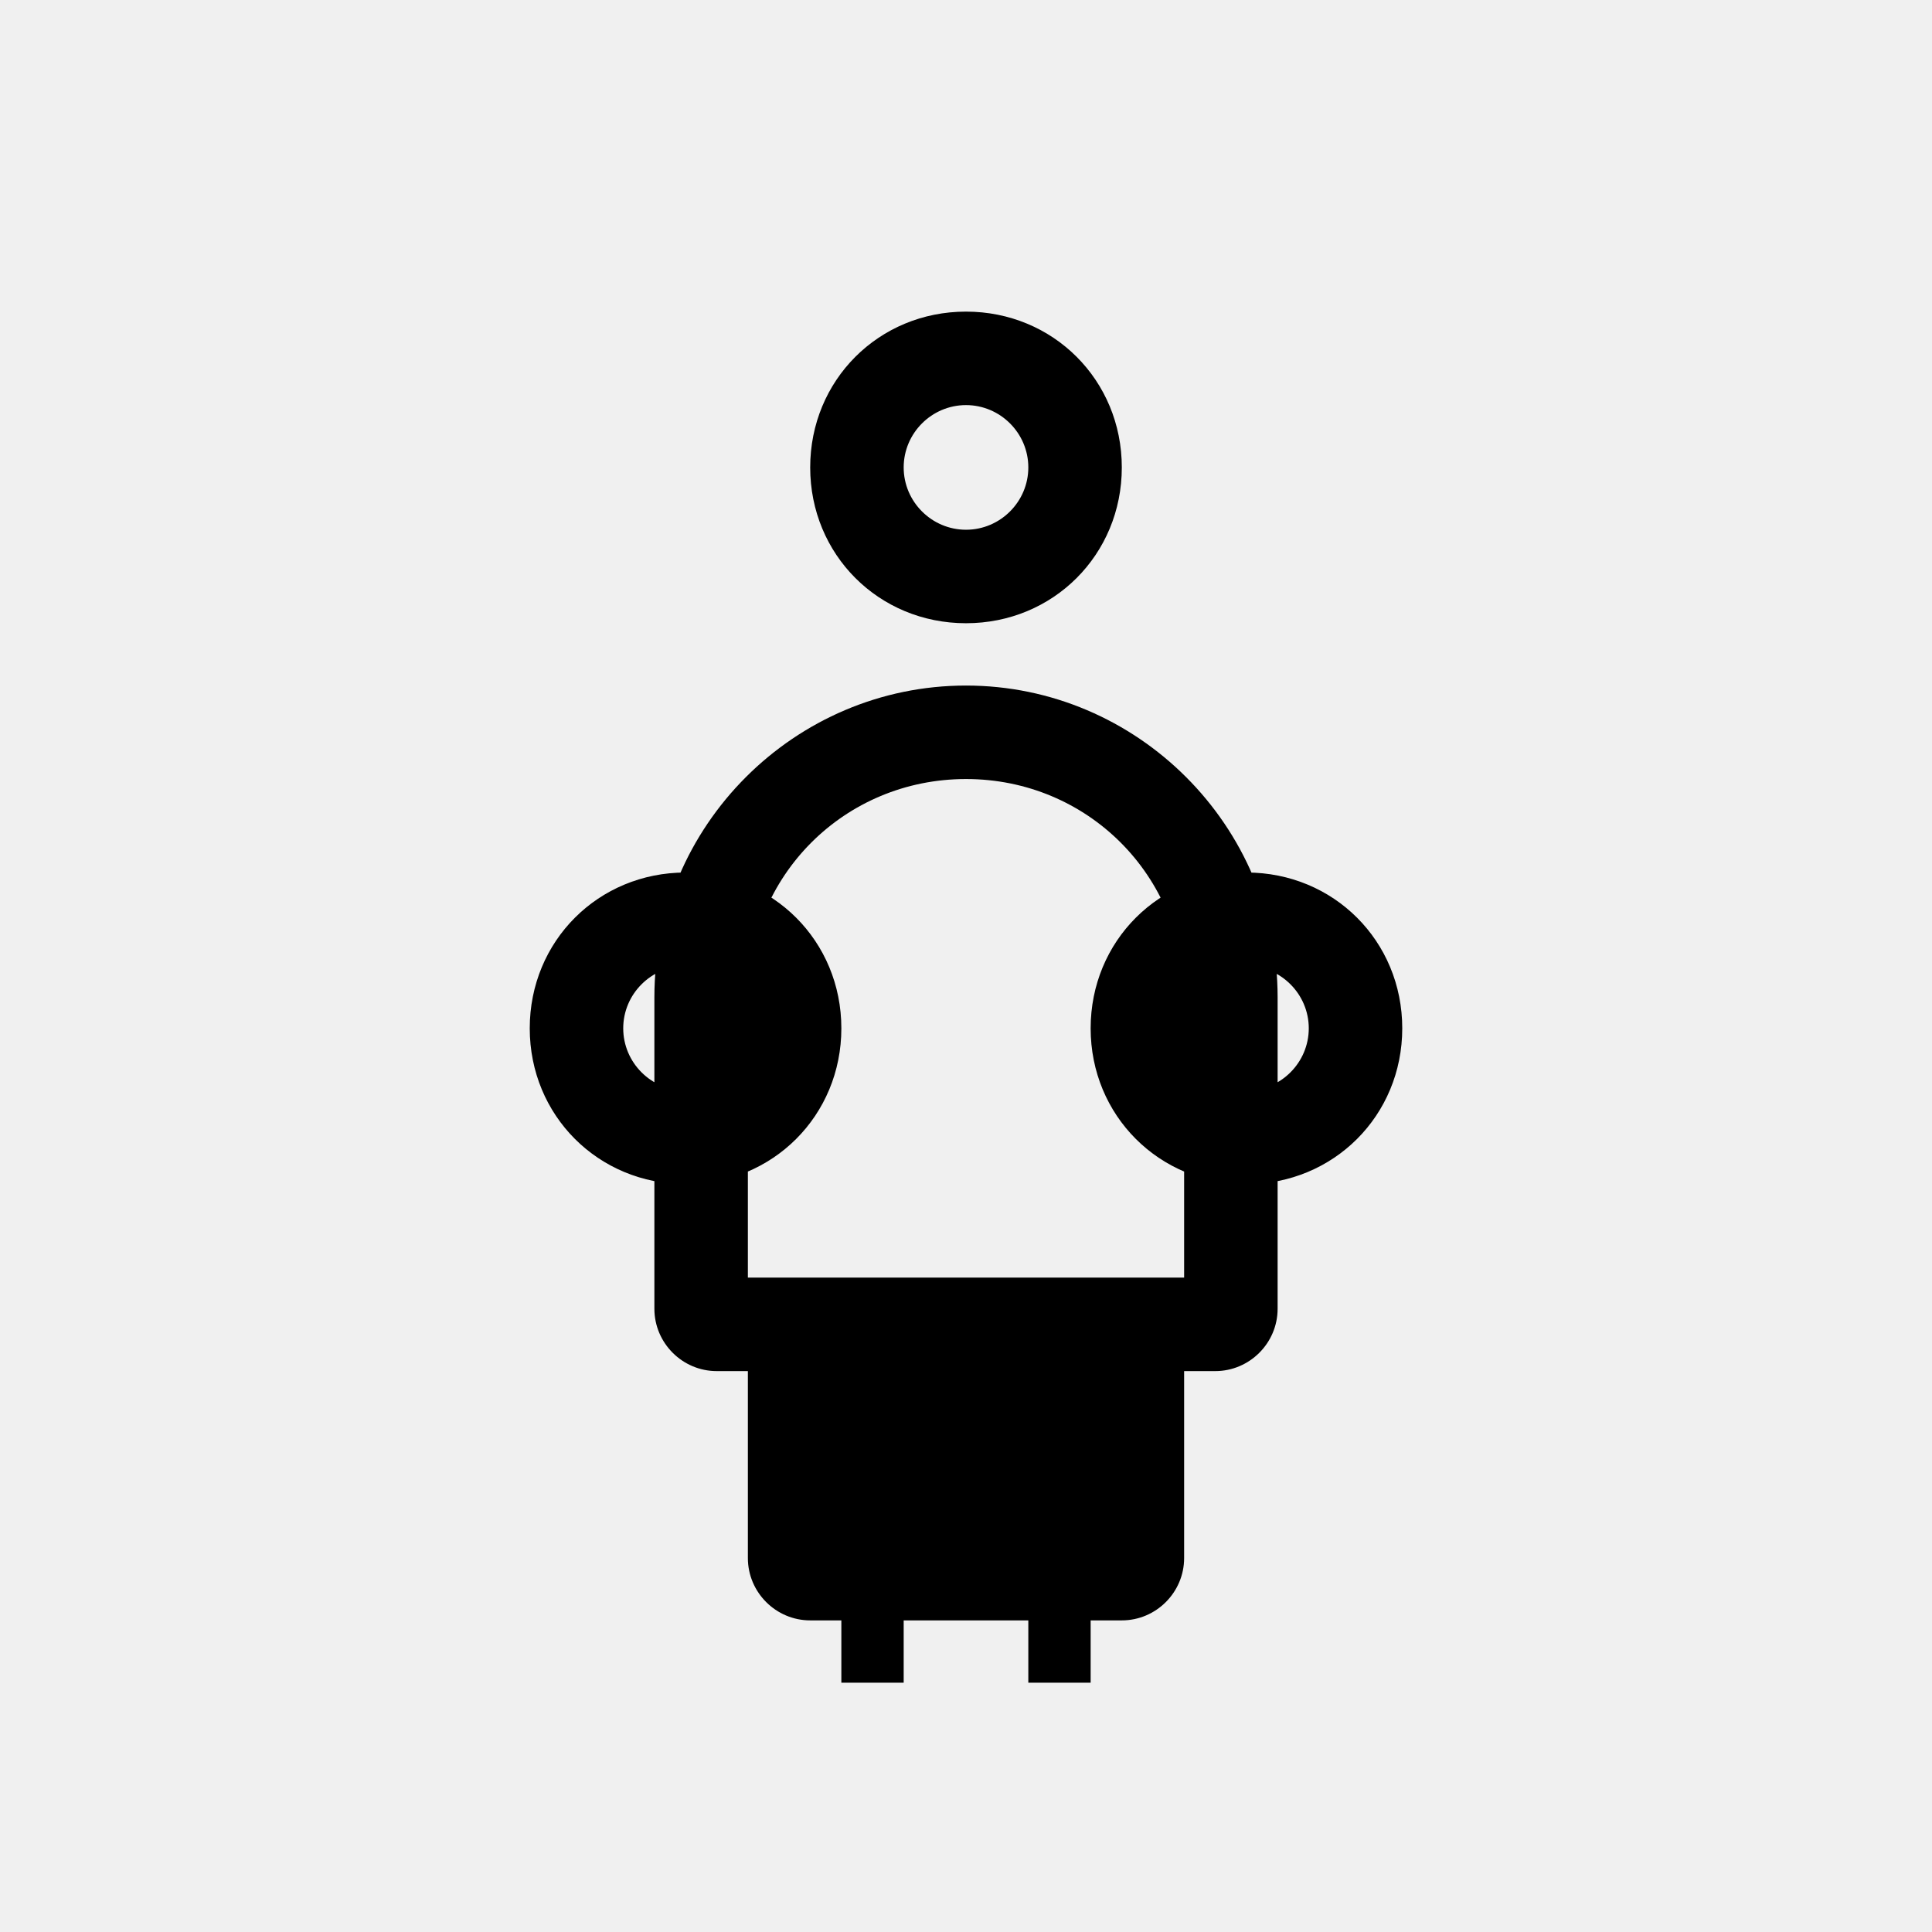
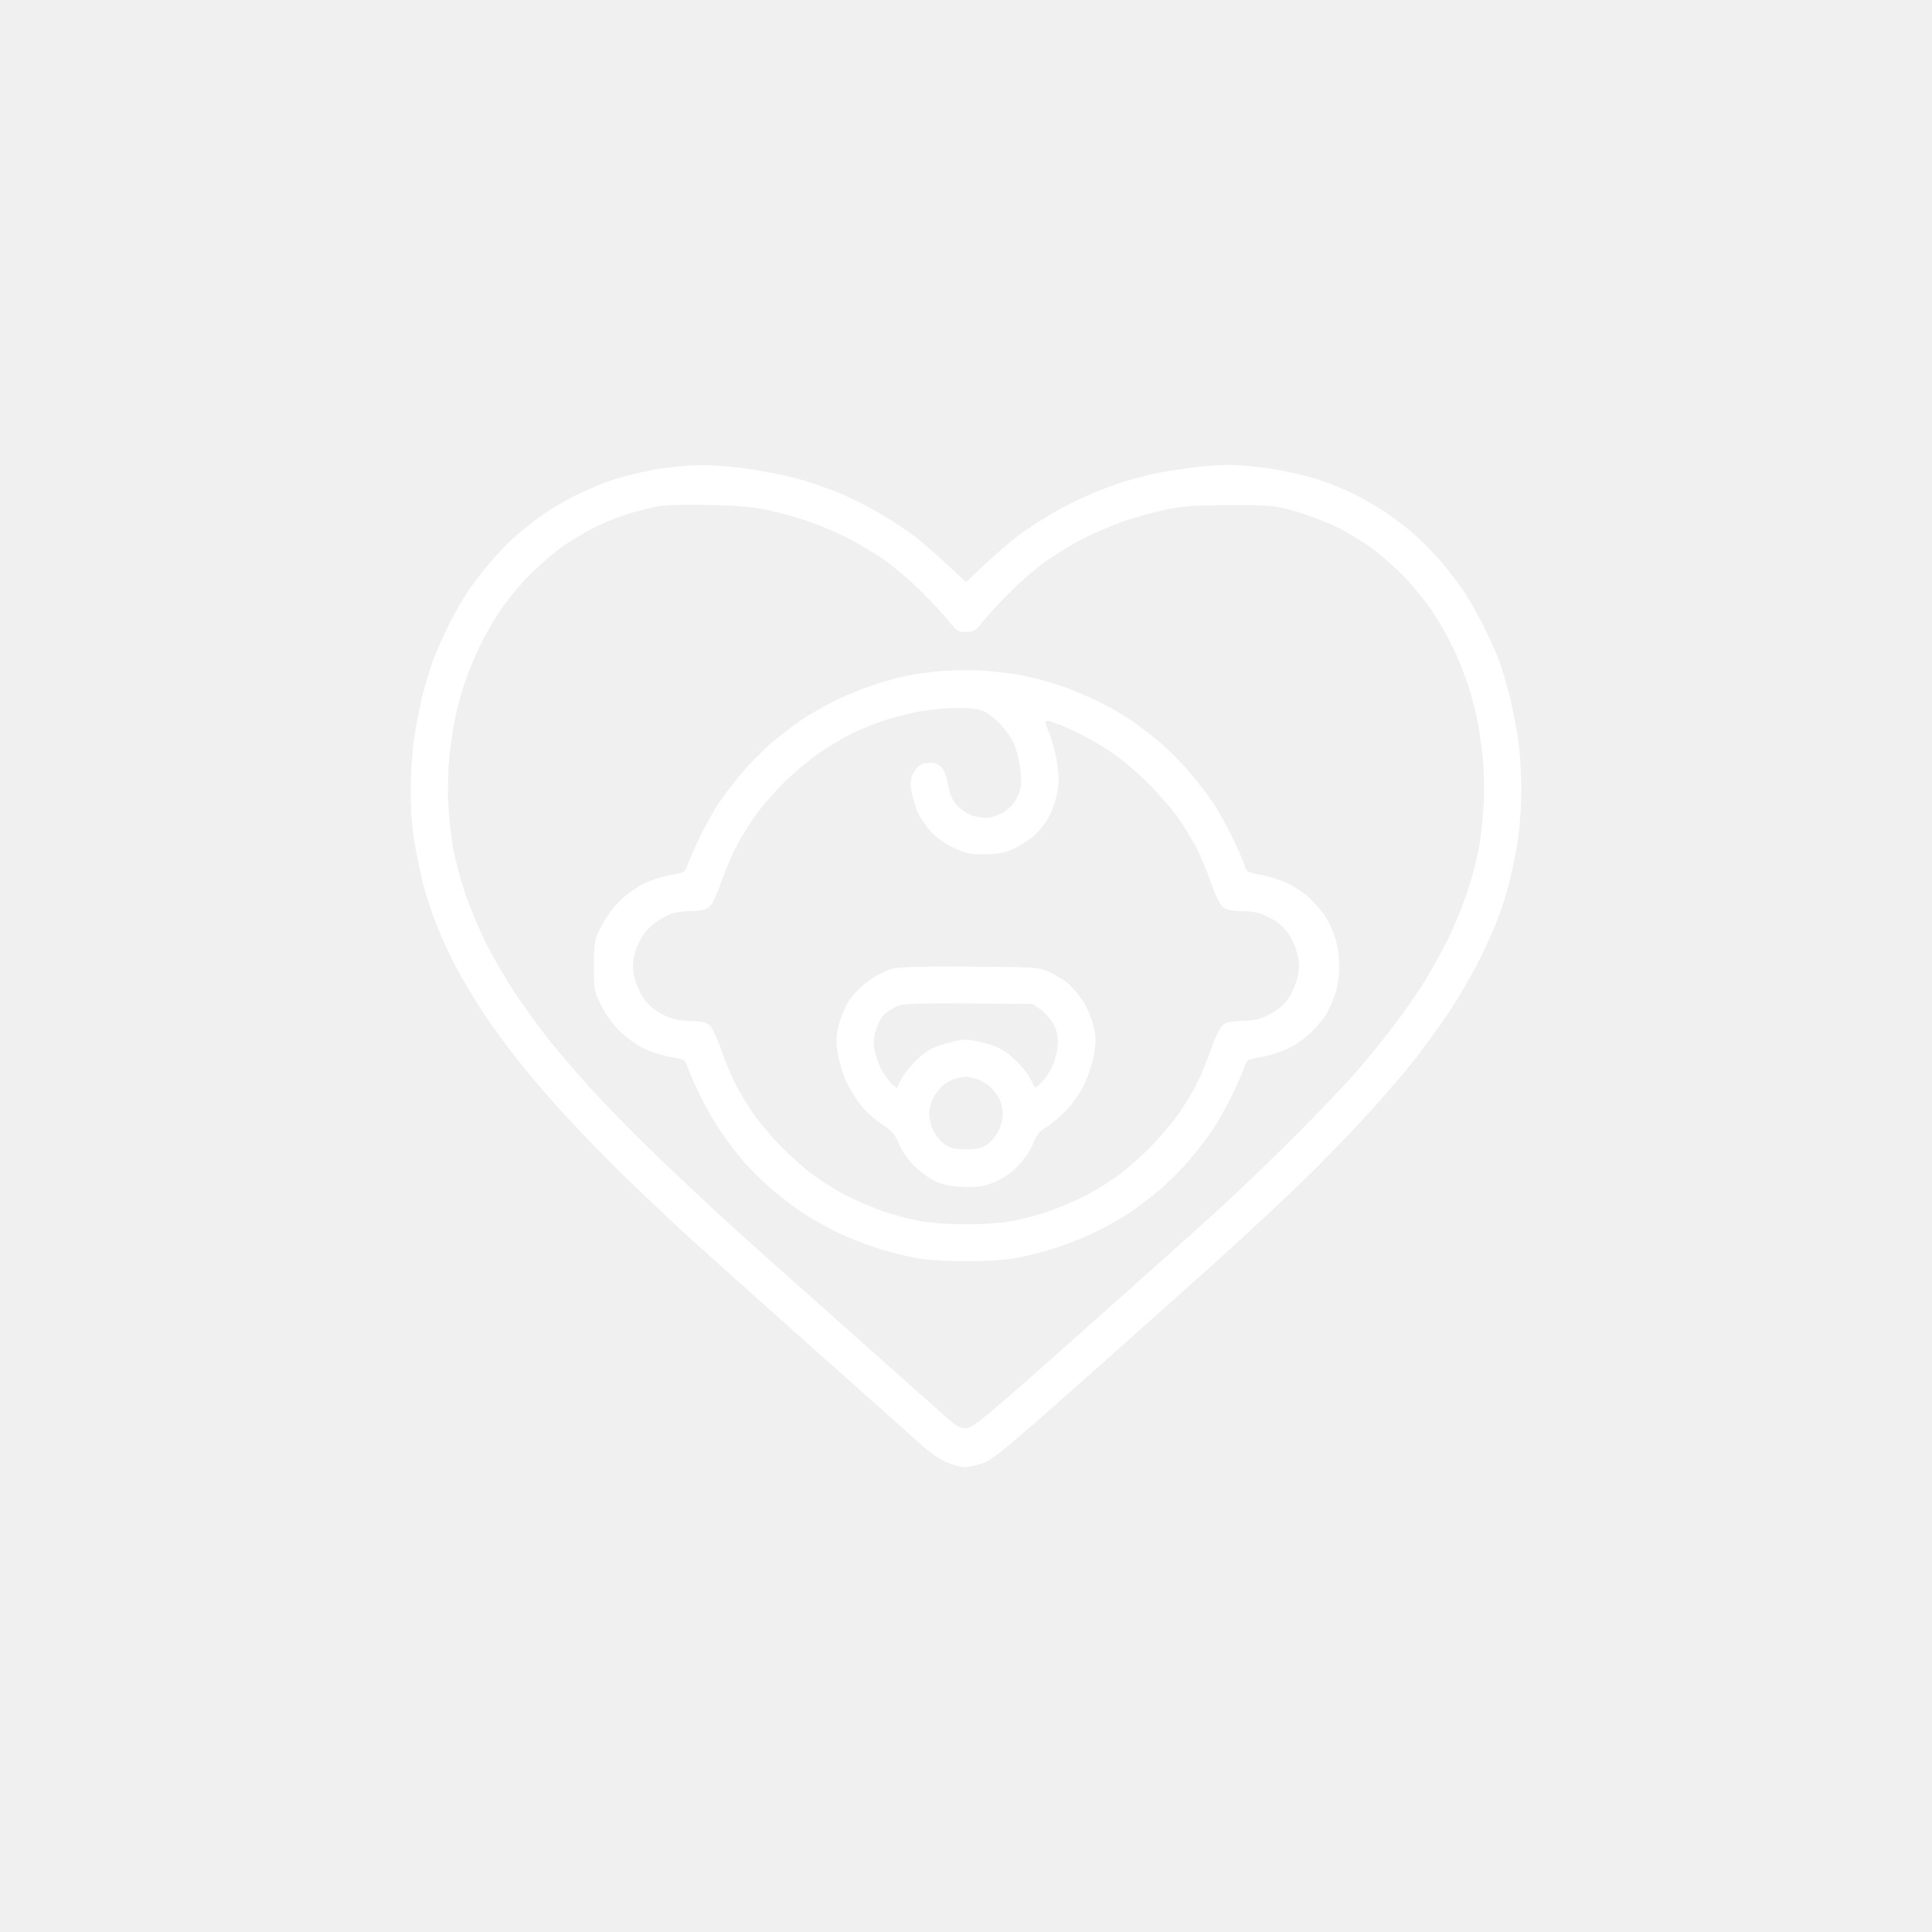
<svg xmlns="http://www.w3.org/2000/svg" width="62" height="62" viewBox="0 0 62 62" fill="none">
-   <path d="M31 10C28.2 10 26 12.2 26 15C26 17.8 28.2 20 31 20C33.8 20 36 17.8 36 15C36 12.2 33.8 10 31 10ZM31 17C29.9 17 29 16.1 29 15C29 13.9 29.9 13 31 13C32.1 13 33 13.9 33 15C33 16.1 32.1 17 31 17ZM22 28C19.2 28 17 30.2 17 33C17 35.8 19.2 38 22 38C24.8 38 27 35.8 27 33C27 30.2 24.8 28 22 28ZM22 35C20.9 35 20 34.1 20 33C20 31.9 20.9 31 22 31C23.1 31 24 31.9 24 33C24 34.1 23.1 35 22 35ZM40 28C37.2 28 35 30.2 35 33C35 35.8 37.2 38 40 38C42.8 38 45 35.8 45 33C45 30.2 42.8 28 40 28ZM40 35C38.9 35 38 34.1 38 33C38 31.9 38.9 31 40 31C41.1 31 42 31.9 42 33C42 34.1 41.1 35 40 35ZM31 22C25.5 22 21 26.5 21 32V42C21 43.1 21.9 44 23 44H24V50C24 51.1 24.9 52 26 52H27V54H29V52H33V54H35V52H36C37.1 52 38 51.1 38 50V44H39C40.1 44 41 43.1 41 42V32C41 26.5 36.5 22 31 22ZM38 41H24V32C24 28.1 27.1 25 31 25C34.9 25 38 28.1 38 32V41Z" fill="currentColor" />
+   <path fill-rule="evenodd" clip-rule="evenodd" d="M22.473 14.926C22.859 14.922 23.571 14.979 24.074 15.056C24.571 15.133 25.261 15.271 25.605 15.365C25.95 15.458 26.529 15.657 26.893 15.806C27.256 15.954 27.852 16.251 28.215 16.464C28.579 16.678 29.079 17.005 29.326 17.192C29.574 17.378 30.052 17.788 31 18.679L31.612 18.104C31.948 17.788 32.426 17.378 32.673 17.192C32.921 17.005 33.405 16.688 33.75 16.486C34.094 16.283 34.673 15.993 35.038 15.839C35.402 15.686 35.918 15.497 36.186 15.421C36.454 15.344 36.83 15.247 37.021 15.206C37.213 15.164 37.699 15.082 38.1 15.024C38.502 14.966 39.113 14.919 39.458 14.92C39.802 14.92 40.46 14.984 40.92 15.062C41.379 15.14 42.029 15.296 42.364 15.41C42.699 15.523 43.2 15.729 43.478 15.868C43.756 16.006 44.187 16.254 44.435 16.42C44.684 16.585 45.083 16.887 45.323 17.09C45.563 17.294 45.949 17.68 46.183 17.948C46.416 18.216 46.757 18.654 46.939 18.922C47.121 19.19 47.415 19.699 47.593 20.053C47.77 20.408 47.996 20.909 48.093 21.167C48.191 21.426 48.344 21.935 48.436 22.299C48.527 22.662 48.65 23.273 48.71 23.656C48.771 24.039 48.82 24.783 48.82 25.309C48.821 25.842 48.773 26.568 48.712 26.945C48.653 27.318 48.539 27.89 48.46 28.215C48.381 28.541 48.224 29.058 48.113 29.364C48.001 29.67 47.725 30.297 47.5 30.756C47.275 31.216 46.82 31.999 46.489 32.497C46.157 32.994 45.595 33.762 45.239 34.202C44.883 34.642 44.186 35.441 43.688 35.977C43.191 36.513 42.365 37.359 41.852 37.858C41.34 38.355 40.403 39.235 39.771 39.813C39.14 40.391 37.119 42.201 35.281 43.834C32.512 46.297 31.877 46.829 31.574 46.943C31.373 47.018 31.099 47.08 30.965 47.08C30.831 47.08 30.557 47.007 30.356 46.918C30.155 46.829 29.803 46.584 29.573 46.374C29.343 46.163 27.73 44.725 25.989 43.177C24.247 41.629 22.399 39.972 21.881 39.495C21.364 39.017 20.522 38.218 20.01 37.72C19.497 37.221 18.702 36.405 18.242 35.908C17.783 35.41 17.092 34.611 16.707 34.133C16.322 33.654 15.781 32.918 15.506 32.497C15.229 32.075 14.845 31.434 14.652 31.07C14.458 30.706 14.176 30.095 14.024 29.712C13.873 29.329 13.682 28.765 13.601 28.459C13.52 28.153 13.392 27.55 13.317 27.119C13.224 26.591 13.179 26.024 13.18 25.379C13.18 24.853 13.229 24.093 13.289 23.691C13.348 23.288 13.472 22.662 13.563 22.299C13.655 21.935 13.812 21.418 13.914 21.15C14.015 20.882 14.239 20.381 14.411 20.036C14.585 19.692 14.853 19.222 15.008 18.992C15.163 18.762 15.487 18.339 15.727 18.052C15.968 17.765 16.331 17.387 16.534 17.211C16.737 17.036 17.091 16.754 17.321 16.585C17.551 16.415 18.021 16.13 18.365 15.951C18.71 15.772 19.274 15.531 19.618 15.414C19.963 15.298 20.59 15.142 21.011 15.068C21.432 14.994 22.09 14.931 22.473 14.926ZM20.3 16.447C20.002 16.529 19.476 16.733 19.131 16.899C18.787 17.066 18.254 17.388 17.948 17.616C17.641 17.843 17.171 18.262 16.901 18.546C16.632 18.829 16.242 19.312 16.035 19.618C15.828 19.925 15.526 20.457 15.363 20.802C15.201 21.146 14.986 21.679 14.888 21.985C14.788 22.291 14.661 22.769 14.604 23.047C14.548 23.325 14.466 23.872 14.423 24.265C14.38 24.659 14.363 25.337 14.386 25.779C14.408 26.219 14.476 26.862 14.537 27.206C14.597 27.551 14.767 28.193 14.914 28.633C15.061 29.073 15.369 29.81 15.598 30.269C15.828 30.729 16.268 31.48 16.576 31.94C16.884 32.399 17.375 33.072 17.667 33.436C17.96 33.8 18.596 34.533 19.082 35.066C19.569 35.599 20.53 36.572 21.22 37.23C21.909 37.887 22.848 38.769 23.308 39.189C23.767 39.61 25.428 41.093 26.997 42.486C28.567 43.878 30.055 45.201 30.304 45.425C30.676 45.759 30.799 45.832 31 45.83C31.221 45.829 31.548 45.559 34.62 42.827C36.477 41.176 38.482 39.383 39.075 38.843C39.668 38.303 40.781 37.234 41.548 36.467C42.315 35.7 43.227 34.743 43.573 34.341C43.921 33.94 44.464 33.266 44.78 32.845C45.096 32.424 45.519 31.813 45.72 31.487C45.921 31.162 46.251 30.567 46.453 30.165C46.654 29.763 46.939 29.073 47.085 28.633C47.231 28.193 47.401 27.551 47.461 27.206C47.522 26.862 47.591 26.219 47.614 25.779C47.637 25.332 47.621 24.663 47.577 24.265C47.534 23.872 47.452 23.325 47.396 23.047C47.339 22.769 47.212 22.291 47.112 21.985C47.014 21.679 46.799 21.146 46.637 20.802C46.474 20.457 46.172 19.925 45.965 19.618C45.758 19.312 45.368 18.829 45.099 18.546C44.829 18.262 44.359 17.843 44.052 17.616C43.746 17.388 43.213 17.065 42.869 16.898C42.524 16.732 41.929 16.508 41.546 16.401C40.888 16.218 40.773 16.207 39.458 16.211C38.302 16.214 37.947 16.239 37.37 16.364C36.987 16.447 36.392 16.613 36.047 16.734C35.702 16.855 35.17 17.08 34.864 17.232C34.557 17.385 34.041 17.687 33.716 17.903C33.39 18.119 32.825 18.594 32.46 18.957C32.095 19.321 31.679 19.767 31.537 19.949C31.306 20.246 31.249 20.28 31 20.28C30.751 20.28 30.694 20.246 30.463 19.949C30.321 19.767 29.905 19.32 29.54 18.957C29.175 18.594 28.61 18.119 28.284 17.903C27.959 17.687 27.443 17.385 27.137 17.232C26.83 17.08 26.298 16.855 25.953 16.734C25.608 16.613 25.029 16.451 24.665 16.373C24.183 16.27 23.666 16.225 22.751 16.206C22.062 16.191 21.35 16.207 21.17 16.239C20.99 16.271 20.599 16.364 20.3 16.447ZM31.418 21.514C31.744 21.531 32.291 21.59 32.636 21.645C32.98 21.702 33.576 21.852 33.959 21.98C34.341 22.107 34.921 22.345 35.246 22.508C35.572 22.671 36.026 22.931 36.256 23.085C36.485 23.24 36.908 23.562 37.196 23.801C37.482 24.041 37.924 24.482 38.176 24.782C38.428 25.082 38.762 25.515 38.917 25.744C39.072 25.974 39.344 26.46 39.523 26.823C39.7 27.187 39.884 27.601 39.931 27.744C40.012 27.994 40.029 28.005 40.467 28.076C40.716 28.117 41.108 28.242 41.337 28.353C41.567 28.465 41.892 28.69 42.06 28.855C42.228 29.02 42.438 29.265 42.528 29.399C42.617 29.533 42.755 29.831 42.833 30.06C42.927 30.335 42.975 30.656 42.975 31C42.975 31.344 42.927 31.665 42.833 31.94C42.755 32.169 42.617 32.467 42.528 32.601C42.438 32.735 42.228 32.98 42.06 33.145C41.892 33.31 41.567 33.535 41.337 33.647C41.108 33.758 40.716 33.883 40.467 33.924C40.029 33.995 40.012 34.006 39.931 34.257C39.884 34.399 39.7 34.813 39.523 35.177C39.344 35.541 39.072 36.026 38.917 36.256C38.762 36.485 38.428 36.918 38.176 37.218C37.924 37.518 37.482 37.959 37.196 38.199C36.908 38.438 36.485 38.76 36.256 38.915C36.026 39.069 35.572 39.329 35.246 39.492C34.921 39.655 34.341 39.893 33.959 40.02C33.576 40.148 32.98 40.302 32.636 40.364C32.249 40.433 31.622 40.476 31 40.476C30.378 40.476 29.75 40.433 29.364 40.364C29.02 40.302 28.424 40.148 28.041 40.02C27.659 39.893 27.079 39.655 26.754 39.492C26.428 39.328 25.943 39.046 25.675 38.864C25.407 38.682 24.968 38.341 24.7 38.108C24.432 37.874 24.046 37.488 23.841 37.248C23.636 37.008 23.31 36.577 23.115 36.291C22.921 36.003 22.625 35.486 22.458 35.142C22.291 34.797 22.116 34.399 22.07 34.257C21.988 34.006 21.971 33.995 21.533 33.924C21.284 33.883 20.892 33.759 20.663 33.647C20.433 33.537 20.079 33.279 19.875 33.076C19.668 32.868 19.408 32.507 19.284 32.253C19.073 31.824 19.061 31.759 19.061 31C19.061 30.241 19.073 30.176 19.284 29.747C19.408 29.493 19.668 29.132 19.875 28.924C20.079 28.721 20.433 28.463 20.663 28.353C20.892 28.241 21.284 28.117 21.533 28.076C21.971 28.005 21.988 27.994 22.07 27.744C22.116 27.601 22.3 27.187 22.477 26.823C22.656 26.46 22.928 25.974 23.083 25.744C23.238 25.515 23.572 25.082 23.824 24.782C24.076 24.482 24.517 24.041 24.805 23.801C25.091 23.562 25.515 23.24 25.744 23.085C25.974 22.931 26.413 22.679 26.719 22.525C27.025 22.371 27.542 22.151 27.867 22.037C28.193 21.922 28.694 21.775 28.981 21.711C29.268 21.646 29.801 21.569 30.165 21.539C30.528 21.508 31.092 21.497 31.418 21.514ZM28.215 23.174C27.928 23.276 27.506 23.453 27.276 23.57C27.046 23.685 26.623 23.939 26.336 24.133C26.049 24.327 25.566 24.722 25.263 25.011C24.96 25.299 24.537 25.77 24.323 26.058C24.109 26.345 23.803 26.83 23.645 27.137C23.485 27.443 23.259 27.975 23.141 28.32C23.023 28.665 22.86 29.009 22.779 29.086C22.663 29.194 22.523 29.228 22.134 29.239C21.738 29.251 21.562 29.294 21.268 29.452C21.05 29.569 20.807 29.776 20.672 29.959C20.546 30.13 20.407 30.433 20.362 30.634C20.299 30.916 20.299 31.084 20.362 31.366C20.407 31.567 20.54 31.871 20.658 32.043C20.801 32.251 20.998 32.419 21.254 32.551C21.556 32.706 21.743 32.751 22.134 32.762C22.523 32.772 22.663 32.805 22.779 32.914C22.86 32.991 23.023 33.336 23.142 33.68C23.261 34.025 23.452 34.495 23.567 34.724C23.682 34.954 23.921 35.361 24.098 35.629C24.275 35.897 24.67 36.38 24.977 36.702C25.284 37.023 25.77 37.463 26.058 37.676C26.344 37.891 26.83 38.197 27.137 38.355C27.443 38.514 27.959 38.737 28.285 38.852C28.611 38.967 29.143 39.113 29.468 39.175C29.836 39.246 30.417 39.289 31 39.289C31.583 39.289 32.164 39.246 32.532 39.175C32.857 39.113 33.389 38.967 33.715 38.852C34.041 38.737 34.557 38.514 34.864 38.355C35.17 38.197 35.655 37.891 35.943 37.676C36.229 37.463 36.716 37.023 37.023 36.702C37.33 36.38 37.725 35.897 37.902 35.629C38.079 35.361 38.318 34.954 38.433 34.724C38.548 34.495 38.739 34.025 38.858 33.68C38.977 33.336 39.14 32.991 39.221 32.914C39.337 32.805 39.477 32.772 39.866 32.762C40.257 32.751 40.444 32.706 40.746 32.551C41.002 32.419 41.199 32.251 41.342 32.043C41.46 31.871 41.593 31.567 41.638 31.366C41.702 31.084 41.702 30.916 41.638 30.634C41.593 30.433 41.46 30.129 41.342 29.957C41.199 29.748 41.003 29.581 40.746 29.45C40.446 29.296 40.255 29.251 39.866 29.239C39.477 29.228 39.337 29.194 39.221 29.086C39.14 29.009 38.977 28.665 38.858 28.32C38.739 27.975 38.547 27.506 38.431 27.276C38.316 27.046 38.063 26.623 37.871 26.336C37.679 26.049 37.221 25.512 36.854 25.144C36.458 24.747 35.931 24.308 35.56 24.067C35.215 23.844 34.667 23.543 34.341 23.398C34.016 23.254 33.695 23.135 33.628 23.135C33.517 23.134 33.521 23.171 33.674 23.534C33.766 23.754 33.879 24.185 33.924 24.491C33.988 24.924 33.988 25.142 33.924 25.466C33.878 25.696 33.757 26.036 33.656 26.223C33.554 26.41 33.346 26.674 33.193 26.811C33.04 26.947 32.742 27.138 32.532 27.235C32.224 27.376 32.038 27.412 31.59 27.413C31.104 27.415 30.974 27.386 30.581 27.196C30.314 27.067 30.02 26.854 29.86 26.674C29.712 26.507 29.533 26.245 29.463 26.092C29.393 25.939 29.302 25.65 29.262 25.448C29.205 25.156 29.211 25.034 29.294 24.839C29.358 24.692 29.475 24.567 29.59 24.523C29.695 24.483 29.868 24.467 29.973 24.488C30.078 24.509 30.209 24.596 30.263 24.683C30.316 24.769 30.395 25.02 30.437 25.24C30.495 25.547 30.569 25.696 30.756 25.884C30.902 26.029 31.119 26.157 31.296 26.201C31.459 26.242 31.686 26.255 31.8 26.229C31.915 26.203 32.103 26.126 32.218 26.058C32.333 25.99 32.488 25.845 32.561 25.735C32.635 25.625 32.719 25.426 32.75 25.292C32.781 25.157 32.773 24.846 32.733 24.596C32.694 24.347 32.607 24.018 32.541 23.865C32.474 23.712 32.295 23.449 32.144 23.282C31.993 23.114 31.753 22.919 31.609 22.847C31.404 22.745 31.201 22.718 30.669 22.721C30.291 22.724 29.714 22.784 29.364 22.858C29.02 22.93 28.502 23.073 28.215 23.174ZM31.139 31.02C33.184 31.034 33.353 31.045 33.645 31.177C33.818 31.256 34.068 31.402 34.202 31.5C34.337 31.599 34.563 31.849 34.705 32.054C34.857 32.273 35.011 32.614 35.079 32.88C35.175 33.262 35.18 33.408 35.111 33.819C35.067 34.087 34.925 34.526 34.797 34.794C34.655 35.094 34.419 35.428 34.185 35.664C33.977 35.874 33.693 36.109 33.556 36.186C33.367 36.291 33.266 36.42 33.149 36.708C33.053 36.944 32.857 37.226 32.64 37.442C32.403 37.679 32.152 37.845 31.87 37.953C31.53 38.082 31.349 38.108 30.896 38.089C30.481 38.071 30.25 38.02 29.991 37.894C29.799 37.8 29.5 37.581 29.326 37.407C29.15 37.231 28.937 36.921 28.848 36.708C28.715 36.392 28.621 36.283 28.305 36.082C28.095 35.947 27.797 35.681 27.642 35.49C27.487 35.298 27.272 34.954 27.164 34.724C27.056 34.495 26.932 34.087 26.887 33.819C26.82 33.409 26.825 33.26 26.921 32.88C26.985 32.631 27.142 32.27 27.271 32.079C27.4 31.888 27.686 31.606 27.907 31.453C28.127 31.299 28.451 31.136 28.627 31.09C28.852 31.03 29.597 31.009 31.139 31.02ZM28.295 32.655C28.223 32.759 28.128 32.978 28.085 33.141C28.029 33.353 28.028 33.53 28.081 33.767C28.121 33.949 28.227 34.223 28.317 34.376C28.406 34.529 28.546 34.717 28.626 34.794C28.707 34.87 28.781 34.917 28.791 34.898C28.8 34.88 28.87 34.742 28.946 34.593C29.023 34.444 29.25 34.169 29.451 33.984C29.731 33.725 29.927 33.612 30.287 33.505C30.545 33.427 30.866 33.364 31 33.364C31.134 33.364 31.455 33.427 31.713 33.505C32.073 33.612 32.269 33.725 32.549 33.984C32.75 34.169 32.977 34.444 33.054 34.593C33.13 34.742 33.201 34.88 33.211 34.898C33.221 34.917 33.323 34.839 33.438 34.724C33.553 34.609 33.714 34.359 33.795 34.167C33.876 33.976 33.945 33.663 33.948 33.471C33.952 33.232 33.904 33.036 33.796 32.845C33.71 32.692 33.526 32.488 33.387 32.392L33.134 32.218C29.121 32.181 29.001 32.187 28.722 32.322C28.559 32.401 28.367 32.55 28.295 32.655ZM30.209 34.882C30.099 34.987 29.965 35.174 29.913 35.298C29.86 35.423 29.817 35.634 29.817 35.768C29.817 35.903 29.879 36.137 29.956 36.291C30.032 36.444 30.197 36.639 30.321 36.726C30.5 36.849 30.644 36.882 31 36.882C31.356 36.882 31.5 36.849 31.679 36.726C31.803 36.639 31.968 36.444 32.044 36.291C32.121 36.137 32.183 35.903 32.183 35.768C32.183 35.634 32.14 35.423 32.087 35.298C32.035 35.174 31.901 34.99 31.791 34.891C31.681 34.79 31.482 34.672 31.348 34.628C31.214 34.584 31.042 34.551 30.965 34.555C30.889 34.559 30.732 34.591 30.617 34.626C30.502 34.662 30.319 34.776 30.209 34.882Z" fill="white" />
</svg>
